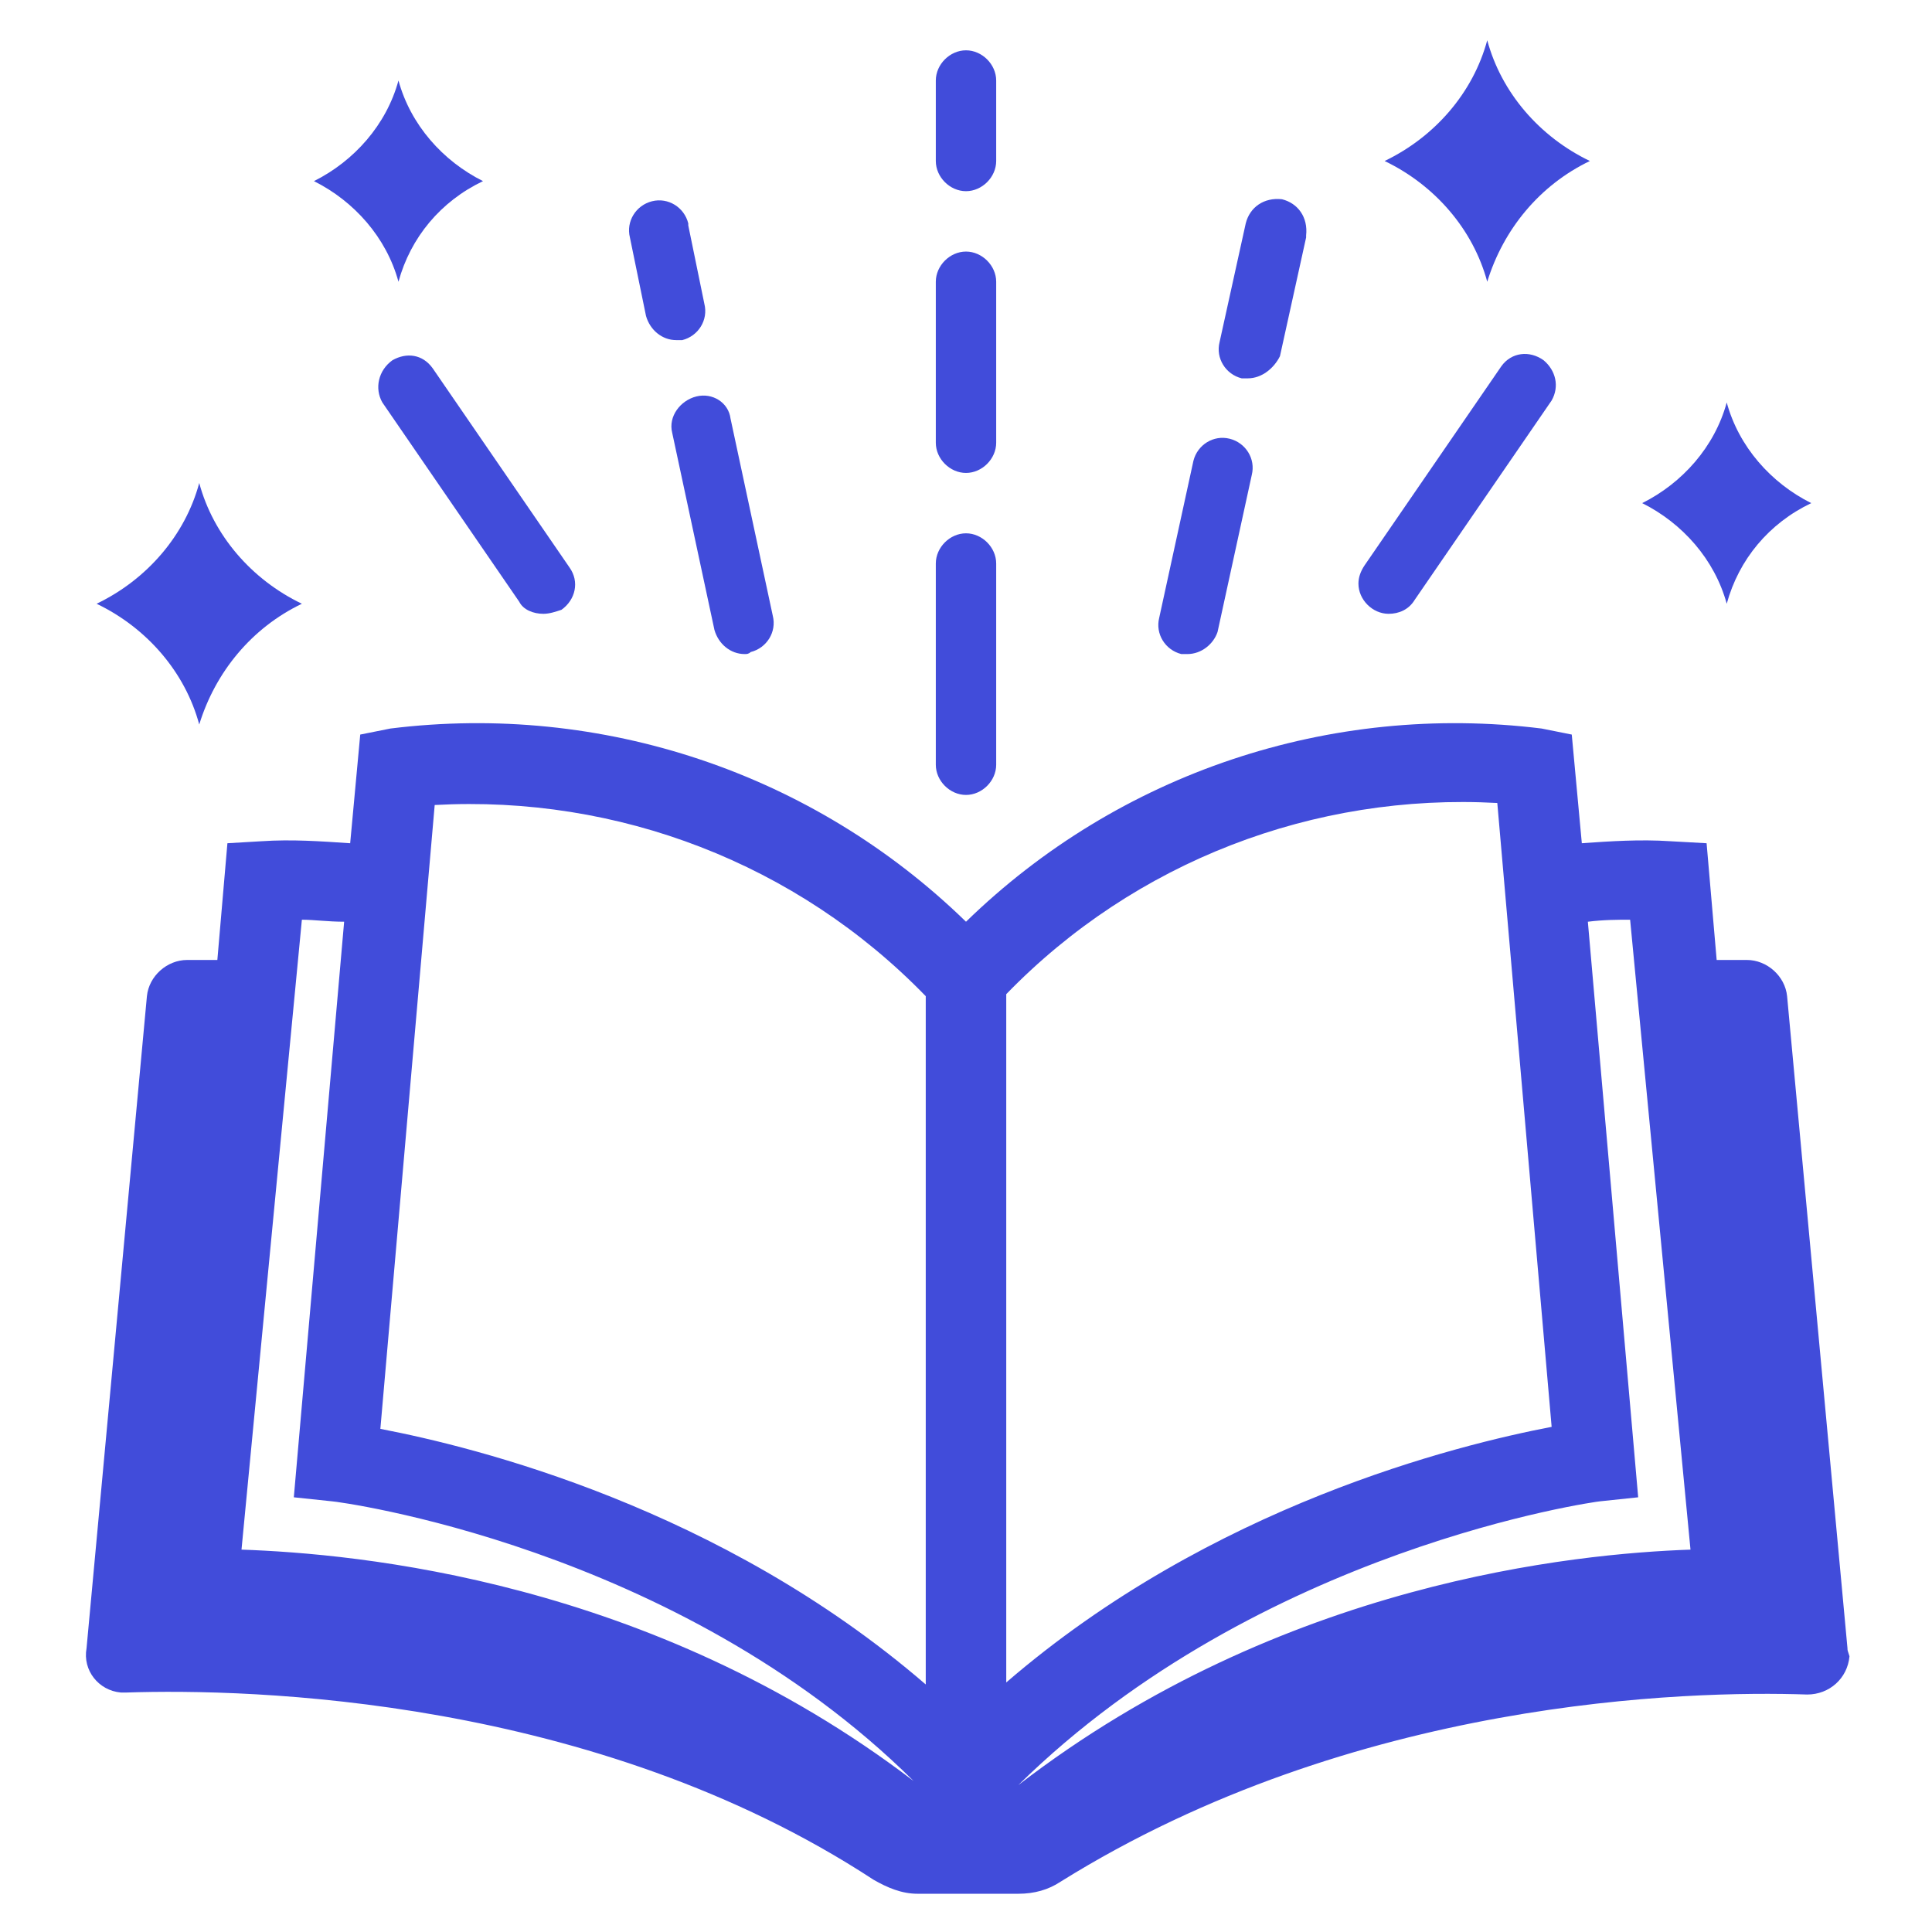
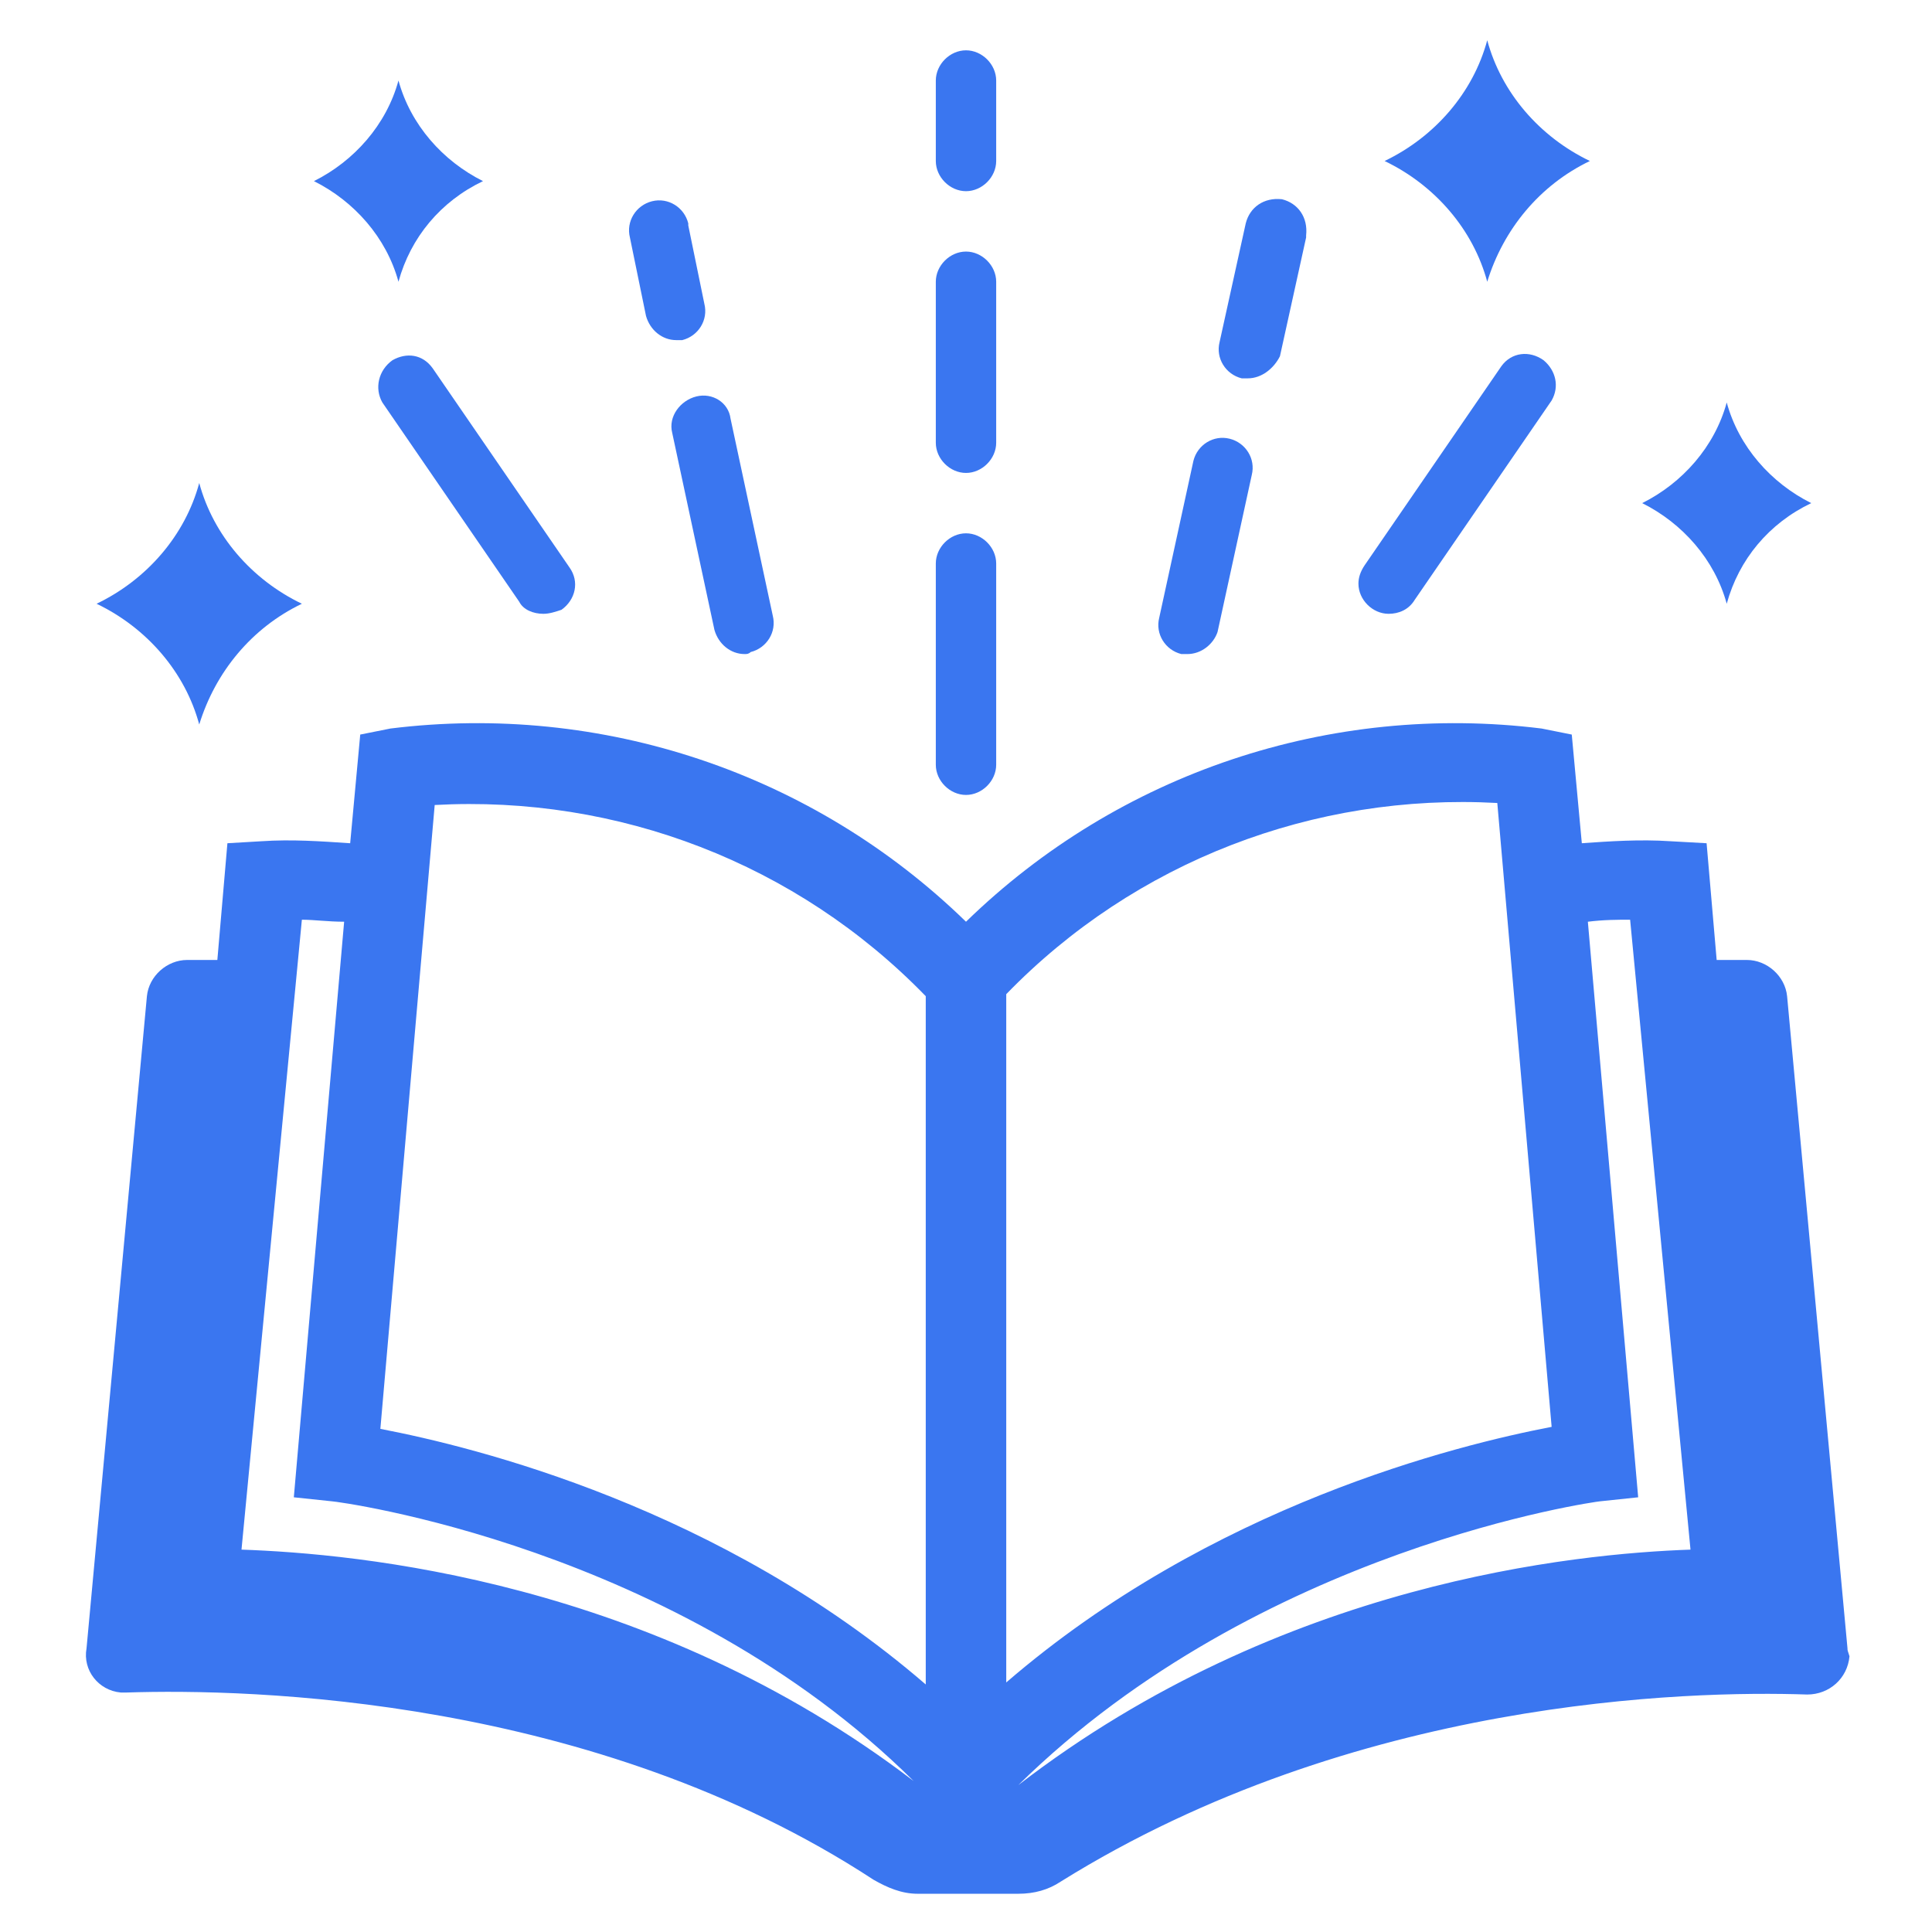
<svg xmlns="http://www.w3.org/2000/svg" width="480" height="480" xml:space="preserve" overflow="hidden">
  <g transform="translate(-385 11)">
-     <path d="M754.5-1 754.5-1C758 12 767.5 23 780 29L780 29C767.5 35 758.5 46 754.5 59L754.5 59C751 46 741.5 35 729 29L729 29C741.5 23 751 12 754.5-1Z" fill="#414cda" />
-     <path d="M434.5 109 434.5 109C438 122 447.5 133 460 139L460 139C447.5 145 438.5 156 434.5 169L434.5 169C431 156 421.5 145 409 139L409 139C421.5 133 431 122 434.5 109Z" fill="#414cda" />
-     <path d="M484 9 484 9C487 20 495 29 505 34L505 34C494.5 39 487 48 484 59L484 59C481 48 473 39 463 34L463 34C473 29 481 20 484 9Z" fill="#414cda" />
-     <path d="M814 89 814 89C817 100 825 109 835 114L835 114C824.5 119 817 128 814 139L814 139C811 128 803 119 793 114L793 114C803 109 811 100 814 89Z" fill="#414cda" />
-     <path d="M625 186.5C621 186.5 617.5 183 617.5 179L617.5 129C617.5 125 621 121.5 625 121.5 629 121.5 632.5 125 632.5 129L632.5 179C632.5 183 629 186.5 625 186.5Z" fill="#414cda" />
-     <path d="M625 106.5C621 106.5 617.5 103 617.5 99L617.5 59C617.5 55 621 51.5 625 51.5 629 51.5 632.5 55 632.5 59L632.5 99C632.5 103 629 106.5 625 106.5Z" fill="#414cda" />
-     <path d="M625 36.5C621 36.5 617.5 33 617.5 29L617.5 9C617.5 5 621 1.5 625 1.5 629 1.5 632.5 5 632.5 9L632.5 29C632.5 33 629 36.5 625 36.5Z" fill="#414cda" />
-     <path d="M680 151.5C679.5 151.5 679 151.5 678.5 151.5 674.5 150.5 672 146.5 673 142.5L681.5 103.5C682.5 99.5 686.5 97 690.5 98 694.5 99 697 103 696 107L687.5 146C686.5 149 683.5 151.5 680 151.5Z" fill="#414cda" />
-     <path d="M695 83C694.5 83 694 83 693.5 83 689.5 82 687 78 688 74L688 74 694.5 44.5C695.5 40.5 699 38 703.5 38.5 707.5 39.5 710 43 709.5 47.5 709.5 47.5 709.5 47.5 709.5 48L703 77.5C701.5 80.5 698.5 83 695 83Z" fill="#414cda" />
-     <path d="M730 141.5C726 141.5 722.5 138 722.5 134 722.5 132.5 723 131 724 129.5L758 80C760.5 76.5 765 76 768.5 78.5 771.5 81 772.5 85 770.5 88.5L736.5 138C735 140.5 732.5 141.5 730 141.5Z" fill="#414cda" />
-     <path d="M570 151.5C566.5 151.5 563.5 149 562.5 145.5L552 96.5C551 92.5 554 88.5 558 87.5 562 86.5 566 89 566.5 93L577 142C578 146 575.5 150 571.5 151 571 151.5 570.5 151.5 570 151.5Z" fill="#414cda" />
-     <path d="M553 73.5C549.5 73.5 546.5 71 545.5 67.5L541.5 48C540.5 44 543 40 547 39 551 38 555 40.5 556 44.5 556 44.5 556 44.5 556 45L560 64.5C561 68.5 558.5 72.5 554.5 73.5L554.5 73.5C554 73.5 553.5 73.5 553 73.5L553 73.5Z" fill="#414cda" />
-     <path d="M520 141.5C517.5 141.5 515 140.5 514 138.5L480 89C478 85.5 479 81 482.5 78.5 486 76.5 490 77 492.5 80.5L526.5 130C529 133.5 528 138 524.5 140.5 523 141 521.5 141.5 520 141.5Z" fill="#414cda" />
-     <path d="M844 398.5 829 236.5C828.5 231.5 824 227.5 819 227.5 817 227.5 814 227.5 811.5 227.5L809 198.5 800 198C792.5 197.5 785 198 778 198.5L775.5 171.5 768 170C715.5 163.5 663 181 625 218 587 181 534.5 163.5 482 170L474.5 171.5 472 198.5C464.5 198 457.5 197.5 450 198L441.5 198.5 439 227.5C436 227.5 433.5 227.5 431.5 227.5 426.5 227.5 422 231.5 421.5 236.5L406.5 398.5C405.5 404 409.5 409 415 409.5 415.5 409.5 416 409.5 416.5 409.5 447 408.5 532.5 410.5 602 456 605.5 458 609 459.5 613 459.5L638 459.5C642 459.5 645.5 458.5 648.5 456.5 721.5 411 804.5 409 834 410 839.5 410 844 406 844.5 400.5 844 399 844 399 844 398.5ZM635 236C667 203 711.5 186 757 188.5L770.5 343.5C747 348 686 363 635 407L635 236ZM493 189C538.5 186.5 583 203.5 615 236.5L615 407.5C564 363.5 503 348.5 479.5 344L493 189ZM445 374 460 217.5C463 217.5 466.5 218 470.5 218L458 361 467.5 362C468.5 362 553 373 612 431.5L612 431.5C546.5 381.5 473.5 375 445 374ZM638 432.5 638 432.5C698 373.5 782 362 782.5 362L792 361 779.5 218C783.5 217.5 787 217.5 790 217.5L805 374C776.5 375 703.5 382 638 432.5Z" fill="#414cda" />
+     <path d="M754.5-1 754.5-1C758 12 767.5 23 780 29L780 29C767.5 35 758.5 46 754.5 59L754.5 59C751 46 741.5 35 729 29L729 29C741.5 23 751 12 754.5-1Z" fill="#3a76f0" />
+     <path d="M434.5 109 434.5 109C438 122 447.5 133 460 139L460 139C447.5 145 438.5 156 434.5 169L434.5 169C431 156 421.5 145 409 139L409 139C421.5 133 431 122 434.5 109Z" fill="#3a76f0" />
+     <path d="M484 9 484 9C487 20 495 29 505 34L505 34C494.5 39 487 48 484 59L484 59C481 48 473 39 463 34L463 34C473 29 481 20 484 9Z" fill="#3a76f0" />
+     <path d="M814 89 814 89C817 100 825 109 835 114L835 114C824.5 119 817 128 814 139L814 139C811 128 803 119 793 114L793 114C803 109 811 100 814 89Z" fill="#3a76f0" />
+     <path d="M625 186.5C621 186.5 617.5 183 617.5 179L617.5 129C617.5 125 621 121.5 625 121.5 629 121.5 632.5 125 632.5 129L632.5 179C632.5 183 629 186.5 625 186.5Z" fill="#3a76f0" />
+     <path d="M625 106.5C621 106.5 617.5 103 617.5 99L617.5 59C617.5 55 621 51.5 625 51.5 629 51.5 632.5 55 632.5 59L632.5 99C632.5 103 629 106.5 625 106.5Z" fill="#3a76f0" />
+     <path d="M625 36.5C621 36.5 617.5 33 617.5 29L617.5 9C617.5 5 621 1.5 625 1.5 629 1.5 632.5 5 632.5 9L632.5 29C632.5 33 629 36.5 625 36.5Z" fill="#3a76f0" />
+     <path d="M680 151.5C679.5 151.5 679 151.5 678.5 151.5 674.5 150.5 672 146.5 673 142.5L681.5 103.5C682.5 99.5 686.5 97 690.5 98 694.5 99 697 103 696 107L687.5 146C686.5 149 683.5 151.5 680 151.5Z" fill="#3a76f0" />
+     <path d="M695 83C694.5 83 694 83 693.5 83 689.5 82 687 78 688 74L688 74 694.5 44.5C695.5 40.5 699 38 703.5 38.5 707.5 39.5 710 43 709.5 47.5 709.5 47.5 709.5 47.5 709.5 48L703 77.5C701.5 80.5 698.5 83 695 83Z" fill="#3a76f0" />
+     <path d="M730 141.5C726 141.5 722.5 138 722.5 134 722.5 132.5 723 131 724 129.5L758 80C760.5 76.5 765 76 768.5 78.5 771.5 81 772.5 85 770.5 88.5L736.5 138C735 140.5 732.5 141.5 730 141.5Z" fill="#3a76f0" />
+     <path d="M570 151.5C566.5 151.5 563.5 149 562.5 145.5L552 96.5C551 92.5 554 88.5 558 87.5 562 86.5 566 89 566.5 93L577 142C578 146 575.5 150 571.5 151 571 151.5 570.5 151.5 570 151.5Z" fill="#3a76f0" />
+     <path d="M553 73.5C549.5 73.5 546.5 71 545.5 67.5L541.5 48C540.5 44 543 40 547 39 551 38 555 40.5 556 44.5 556 44.5 556 44.5 556 45L560 64.5C561 68.5 558.5 72.5 554.5 73.5L554.5 73.5C554 73.5 553.5 73.5 553 73.5L553 73.5Z" fill="#3a76f0" />
+     <path d="M520 141.5C517.5 141.5 515 140.5 514 138.5L480 89C478 85.5 479 81 482.5 78.5 486 76.5 490 77 492.5 80.5L526.5 130C529 133.5 528 138 524.5 140.5 523 141 521.5 141.5 520 141.5Z" fill="#3a76f0" />
+     <path d="M844 398.5 829 236.5C828.5 231.5 824 227.5 819 227.5 817 227.5 814 227.5 811.5 227.5L809 198.5 800 198C792.5 197.5 785 198 778 198.5L775.5 171.5 768 170C715.5 163.5 663 181 625 218 587 181 534.5 163.5 482 170L474.5 171.5 472 198.5C464.5 198 457.5 197.5 450 198L441.5 198.5 439 227.5C436 227.5 433.5 227.5 431.5 227.5 426.5 227.5 422 231.5 421.5 236.5L406.5 398.5C405.5 404 409.5 409 415 409.5 415.5 409.5 416 409.5 416.5 409.5 447 408.5 532.5 410.5 602 456 605.5 458 609 459.5 613 459.5L638 459.5C642 459.5 645.5 458.5 648.5 456.5 721.5 411 804.5 409 834 410 839.5 410 844 406 844.5 400.5 844 399 844 399 844 398.5ZM635 236C667 203 711.5 186 757 188.5L770.5 343.5C747 348 686 363 635 407L635 236ZM493 189C538.5 186.5 583 203.5 615 236.5L615 407.5C564 363.5 503 348.5 479.5 344L493 189ZM445 374 460 217.5C463 217.5 466.5 218 470.5 218L458 361 467.5 362C468.5 362 553 373 612 431.5L612 431.5C546.5 381.5 473.5 375 445 374ZM638 432.5 638 432.5C698 373.5 782 362 782.5 362L792 361 779.5 218C783.5 217.5 787 217.5 790 217.5L805 374C776.5 375 703.5 382 638 432.5Z" fill="#3a76f0" />
  </g>
</svg>
